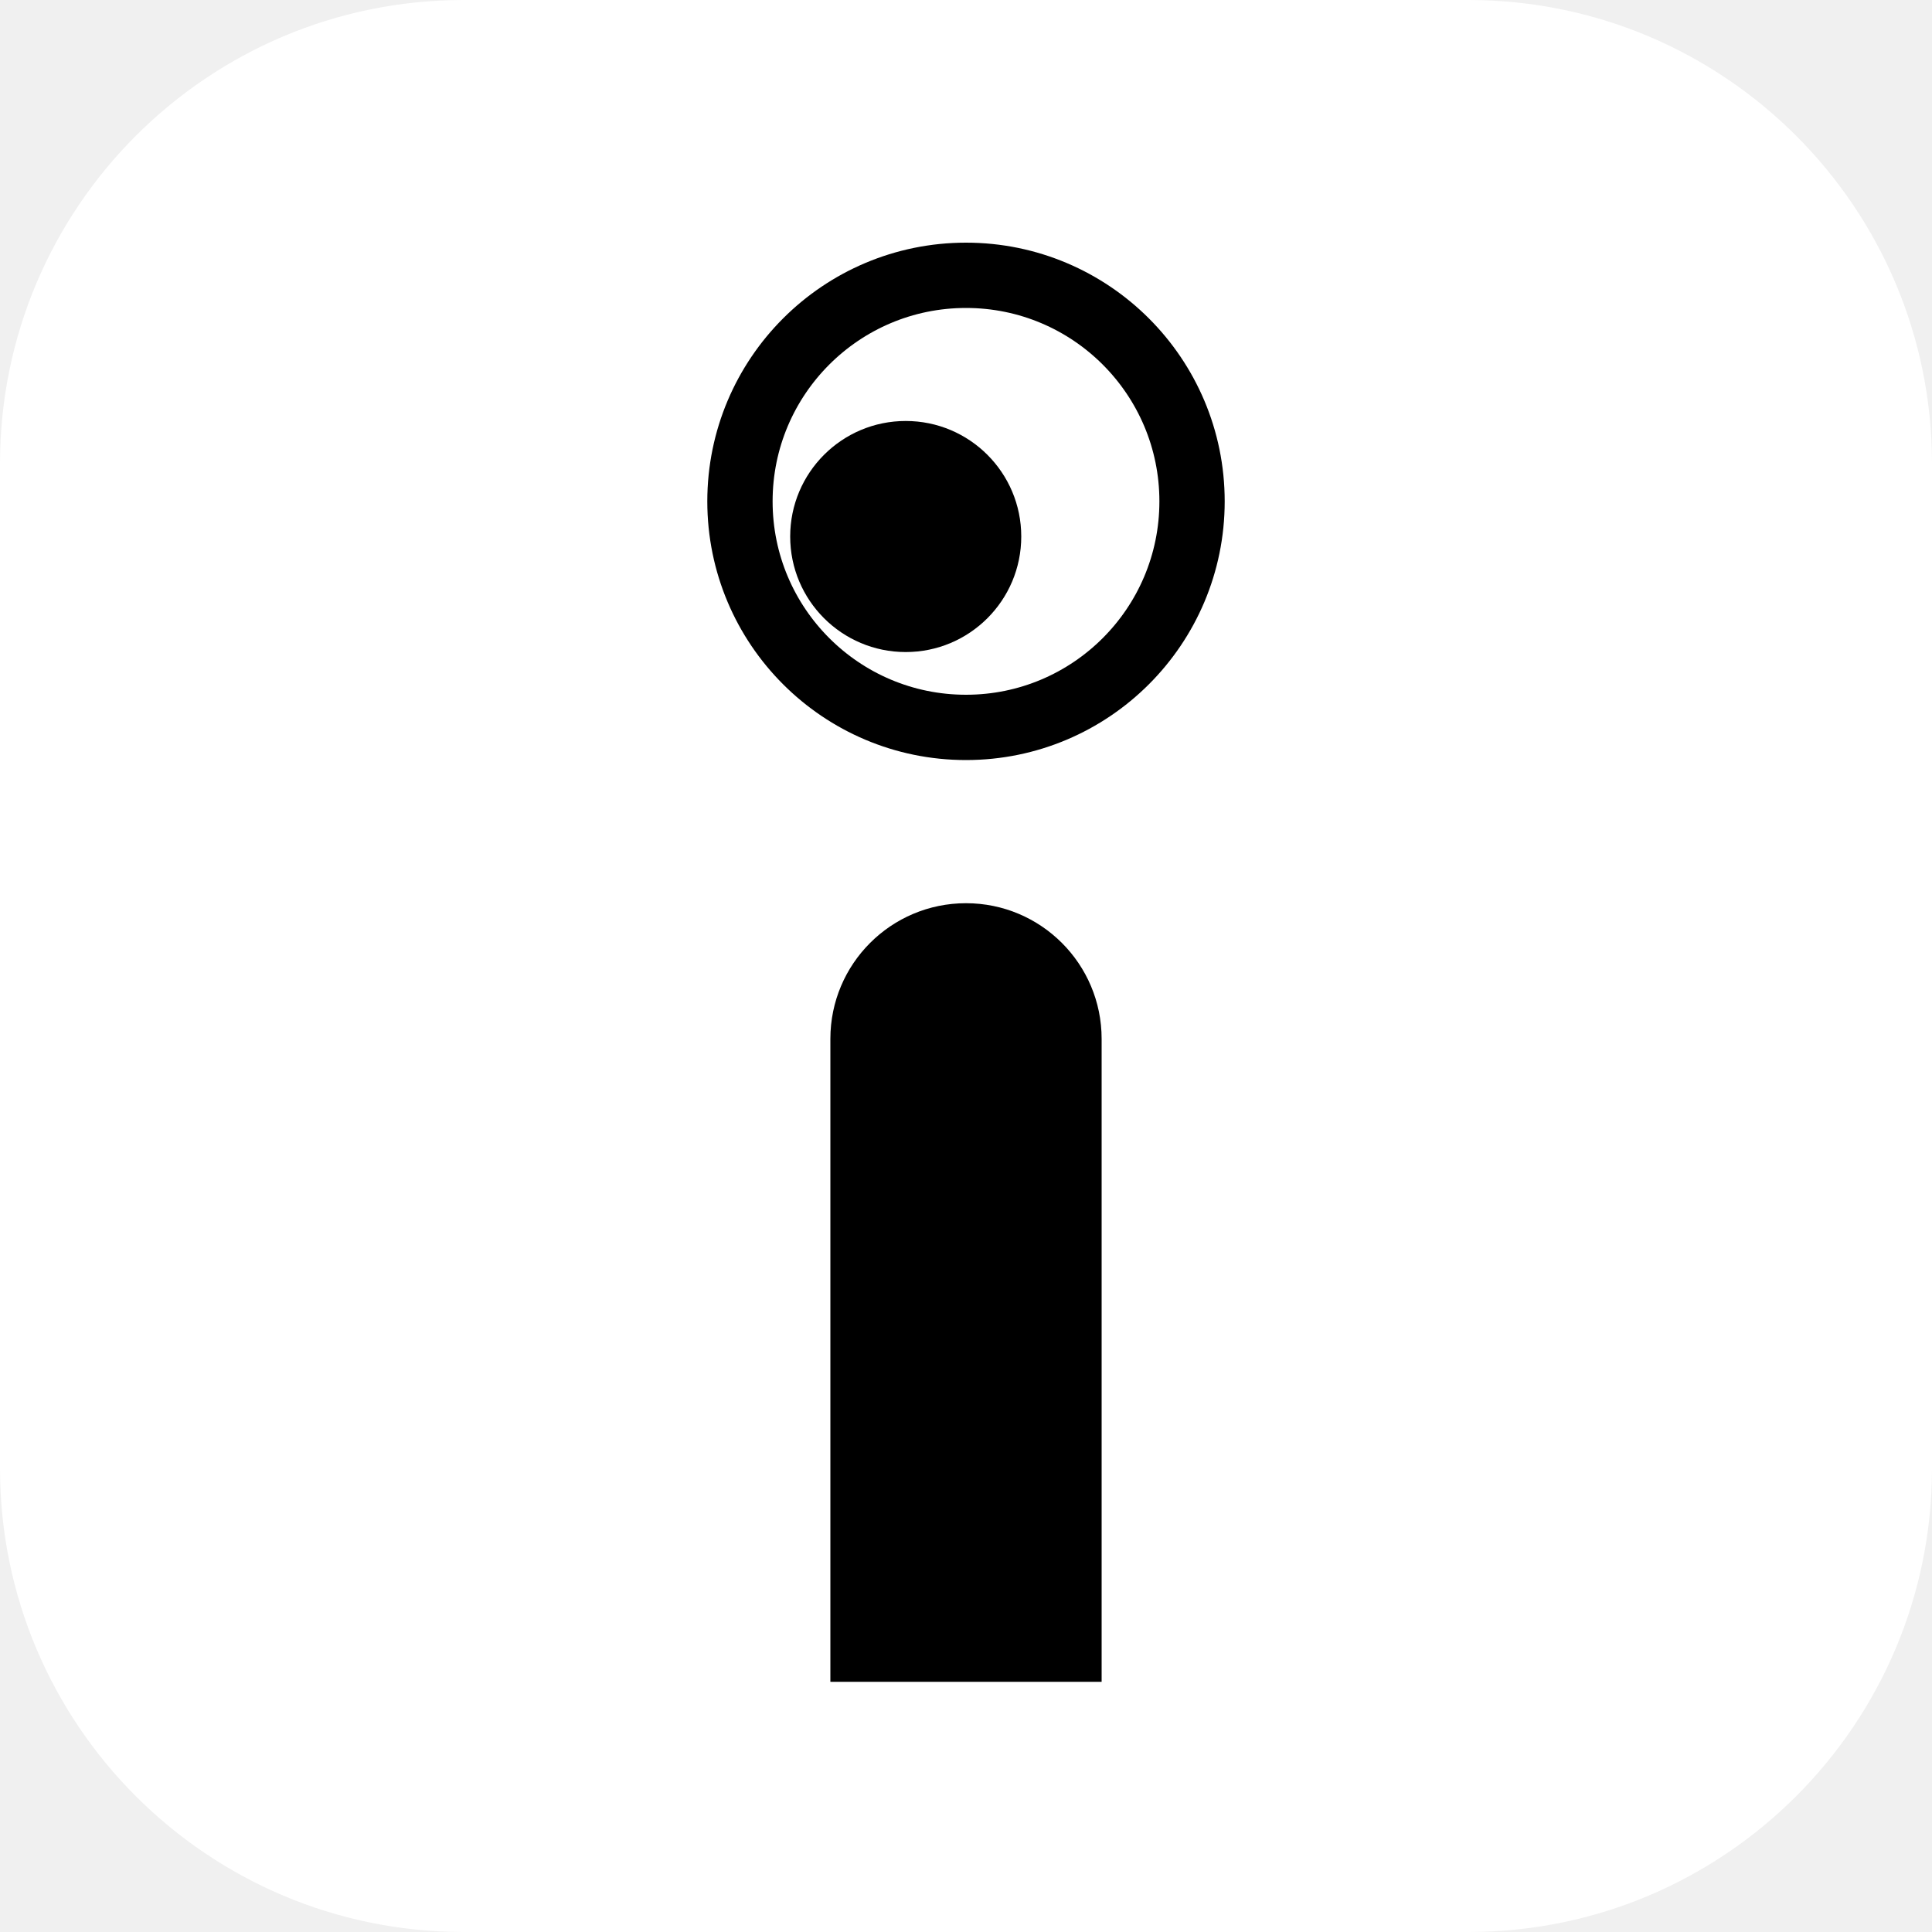
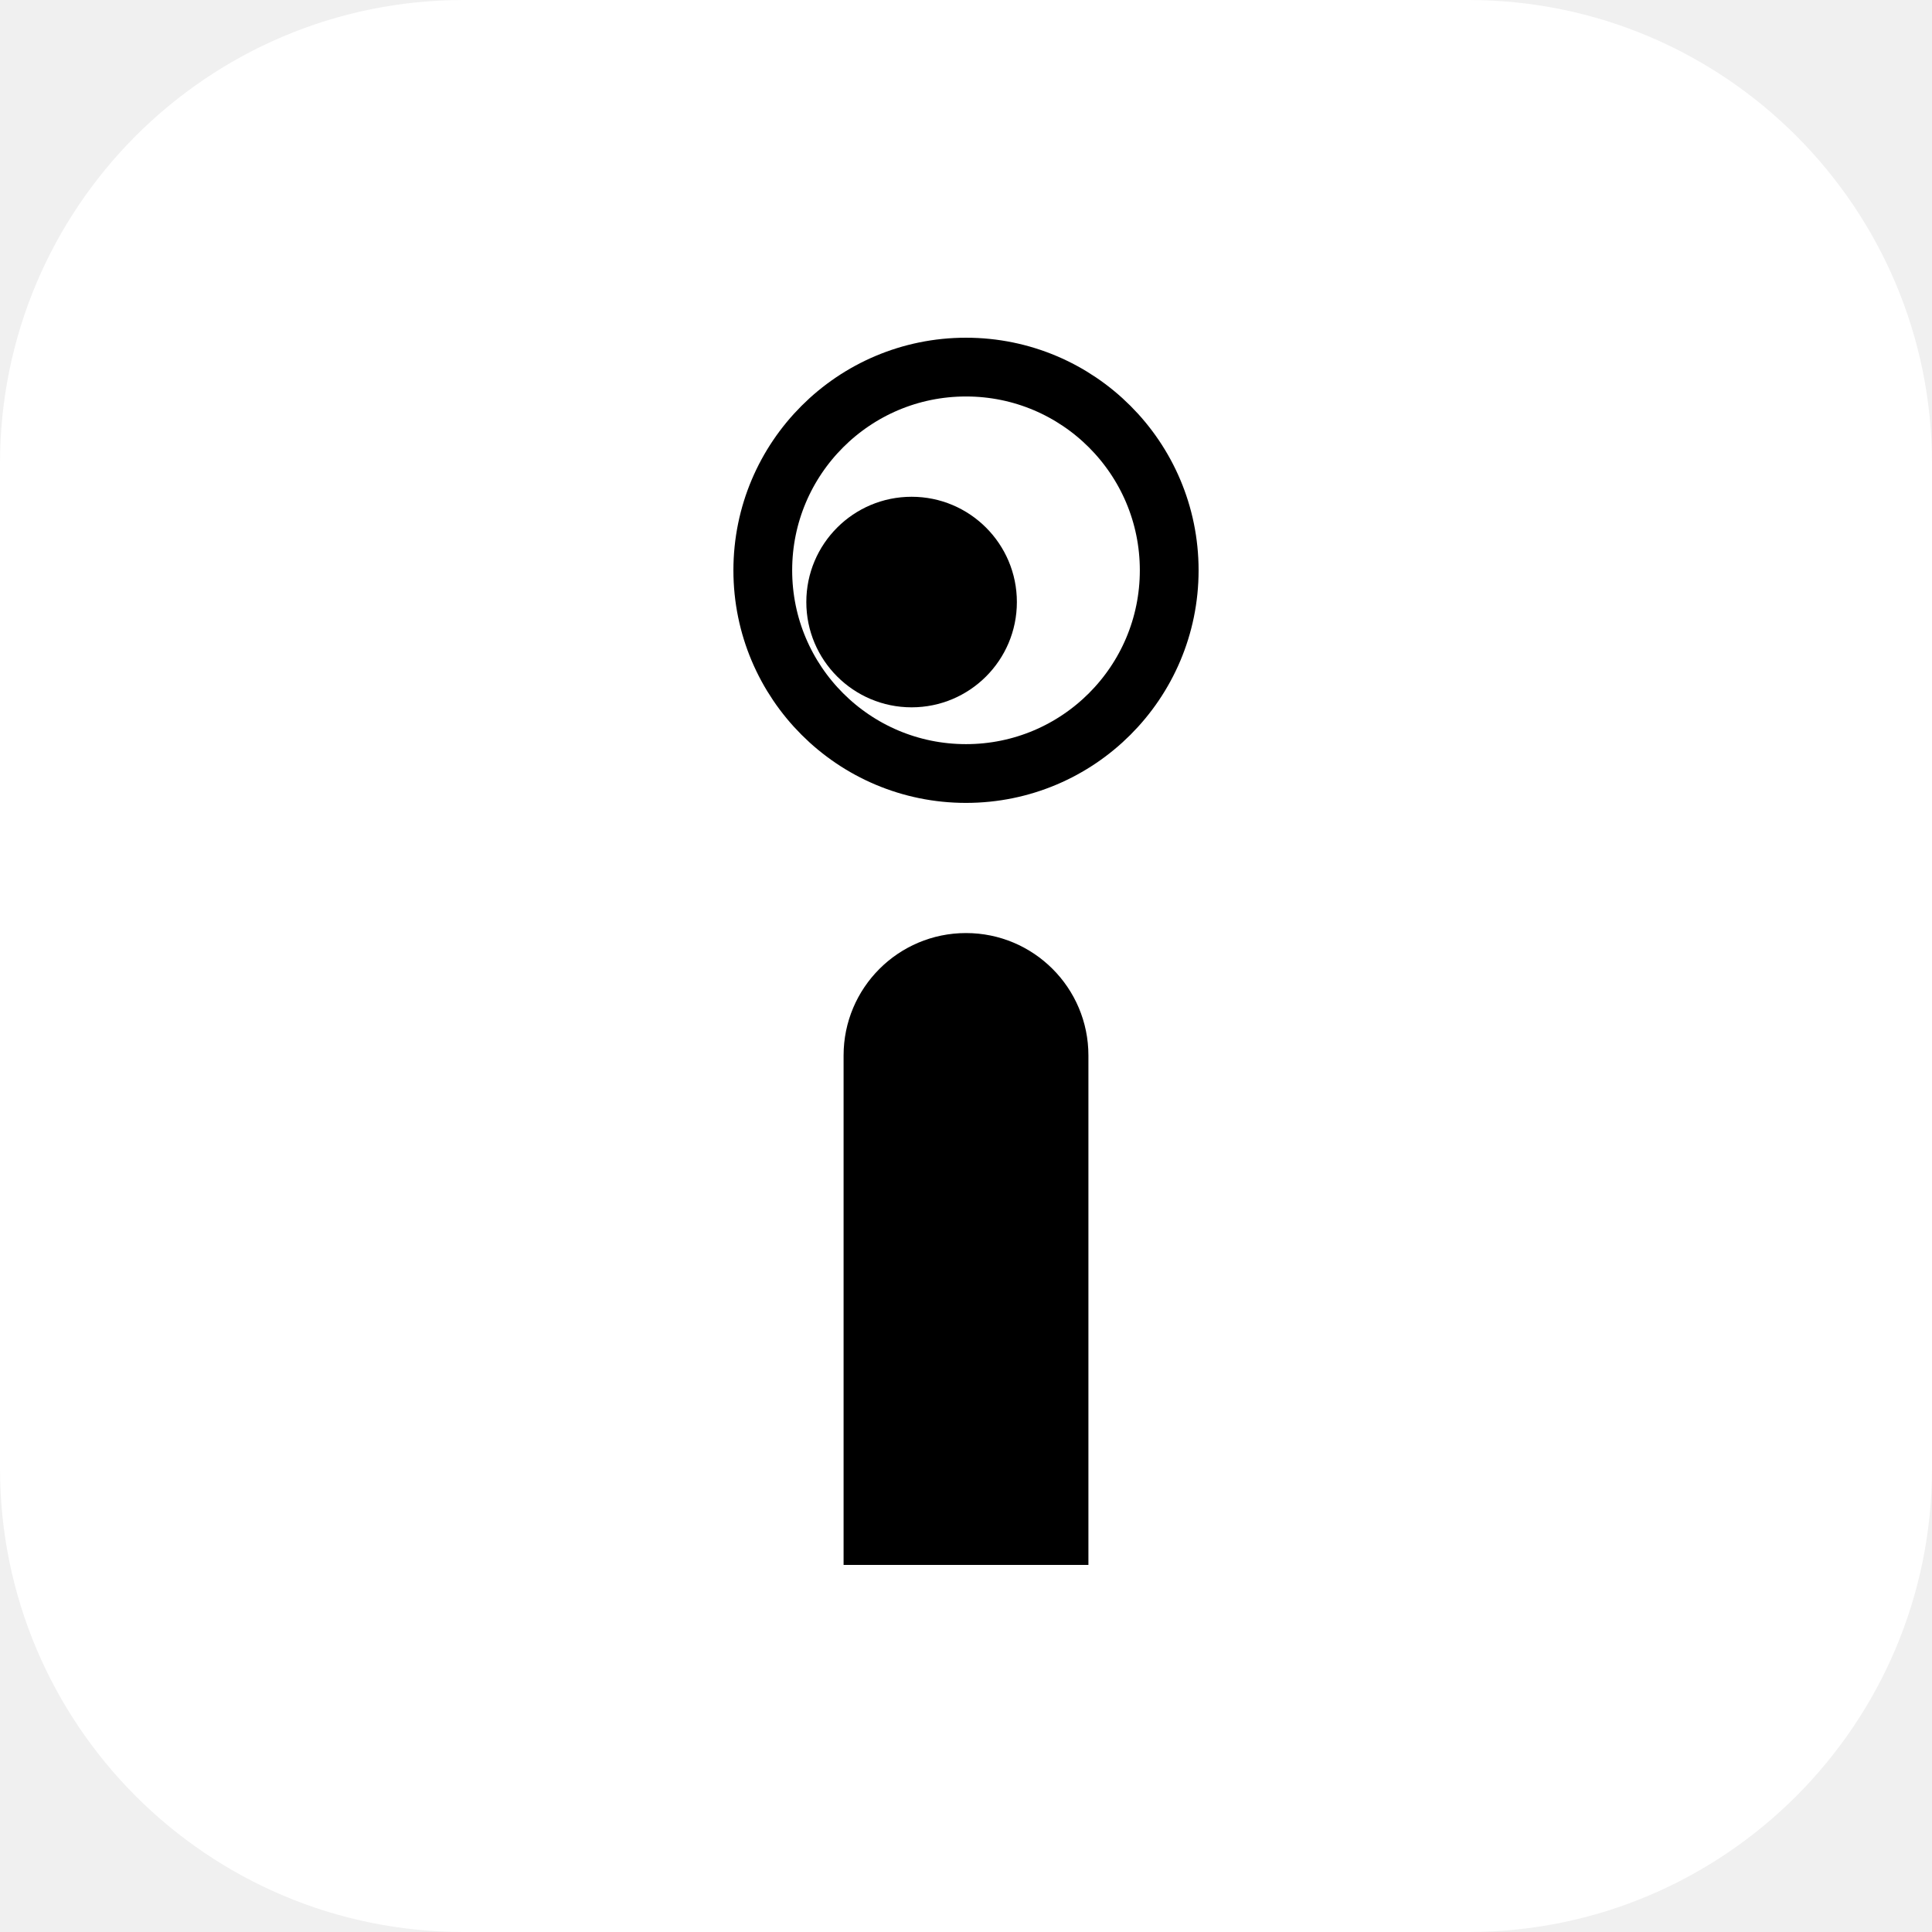
<svg xmlns="http://www.w3.org/2000/svg" viewBox="0 0 100 100" role="img" aria-label="ICINAi">
  <rect width="100" height="100" rx="24" fill="#FFFFFF" />
-   <g transform="translate(50 50) scale(1.3) translate(-242.6 -53.5)">
-     <path d="M237.2 82 V56.4 A5.4 5.4 0 0 1 248 56.4 V82 Z" fill="#000000" />
-     <circle cx="242.6" cy="35.0" r="9.0" fill="none" stroke="#000000" stroke-width="2.6" />
-     <circle cx="240.2" cy="36.4" r="4.6" fill="#000000" />
+   <g transform="translate(50 50) scale(0.9318) translate(-272.80 -66.73)">
+     <path d="M266.0 100.0 V71.7 A6.8 6.8 0 0 1 279.6 71.7 V100.0 Z" fill="#000000" />
+     <circle cx="272.8" cy="44.75" r="11.288" fill="none" stroke="#000000" stroke-width="3.264" />
+     <circle cx="269.778" cy="46.513" r="5.848" fill="#000000" />
  </g>
</svg>
